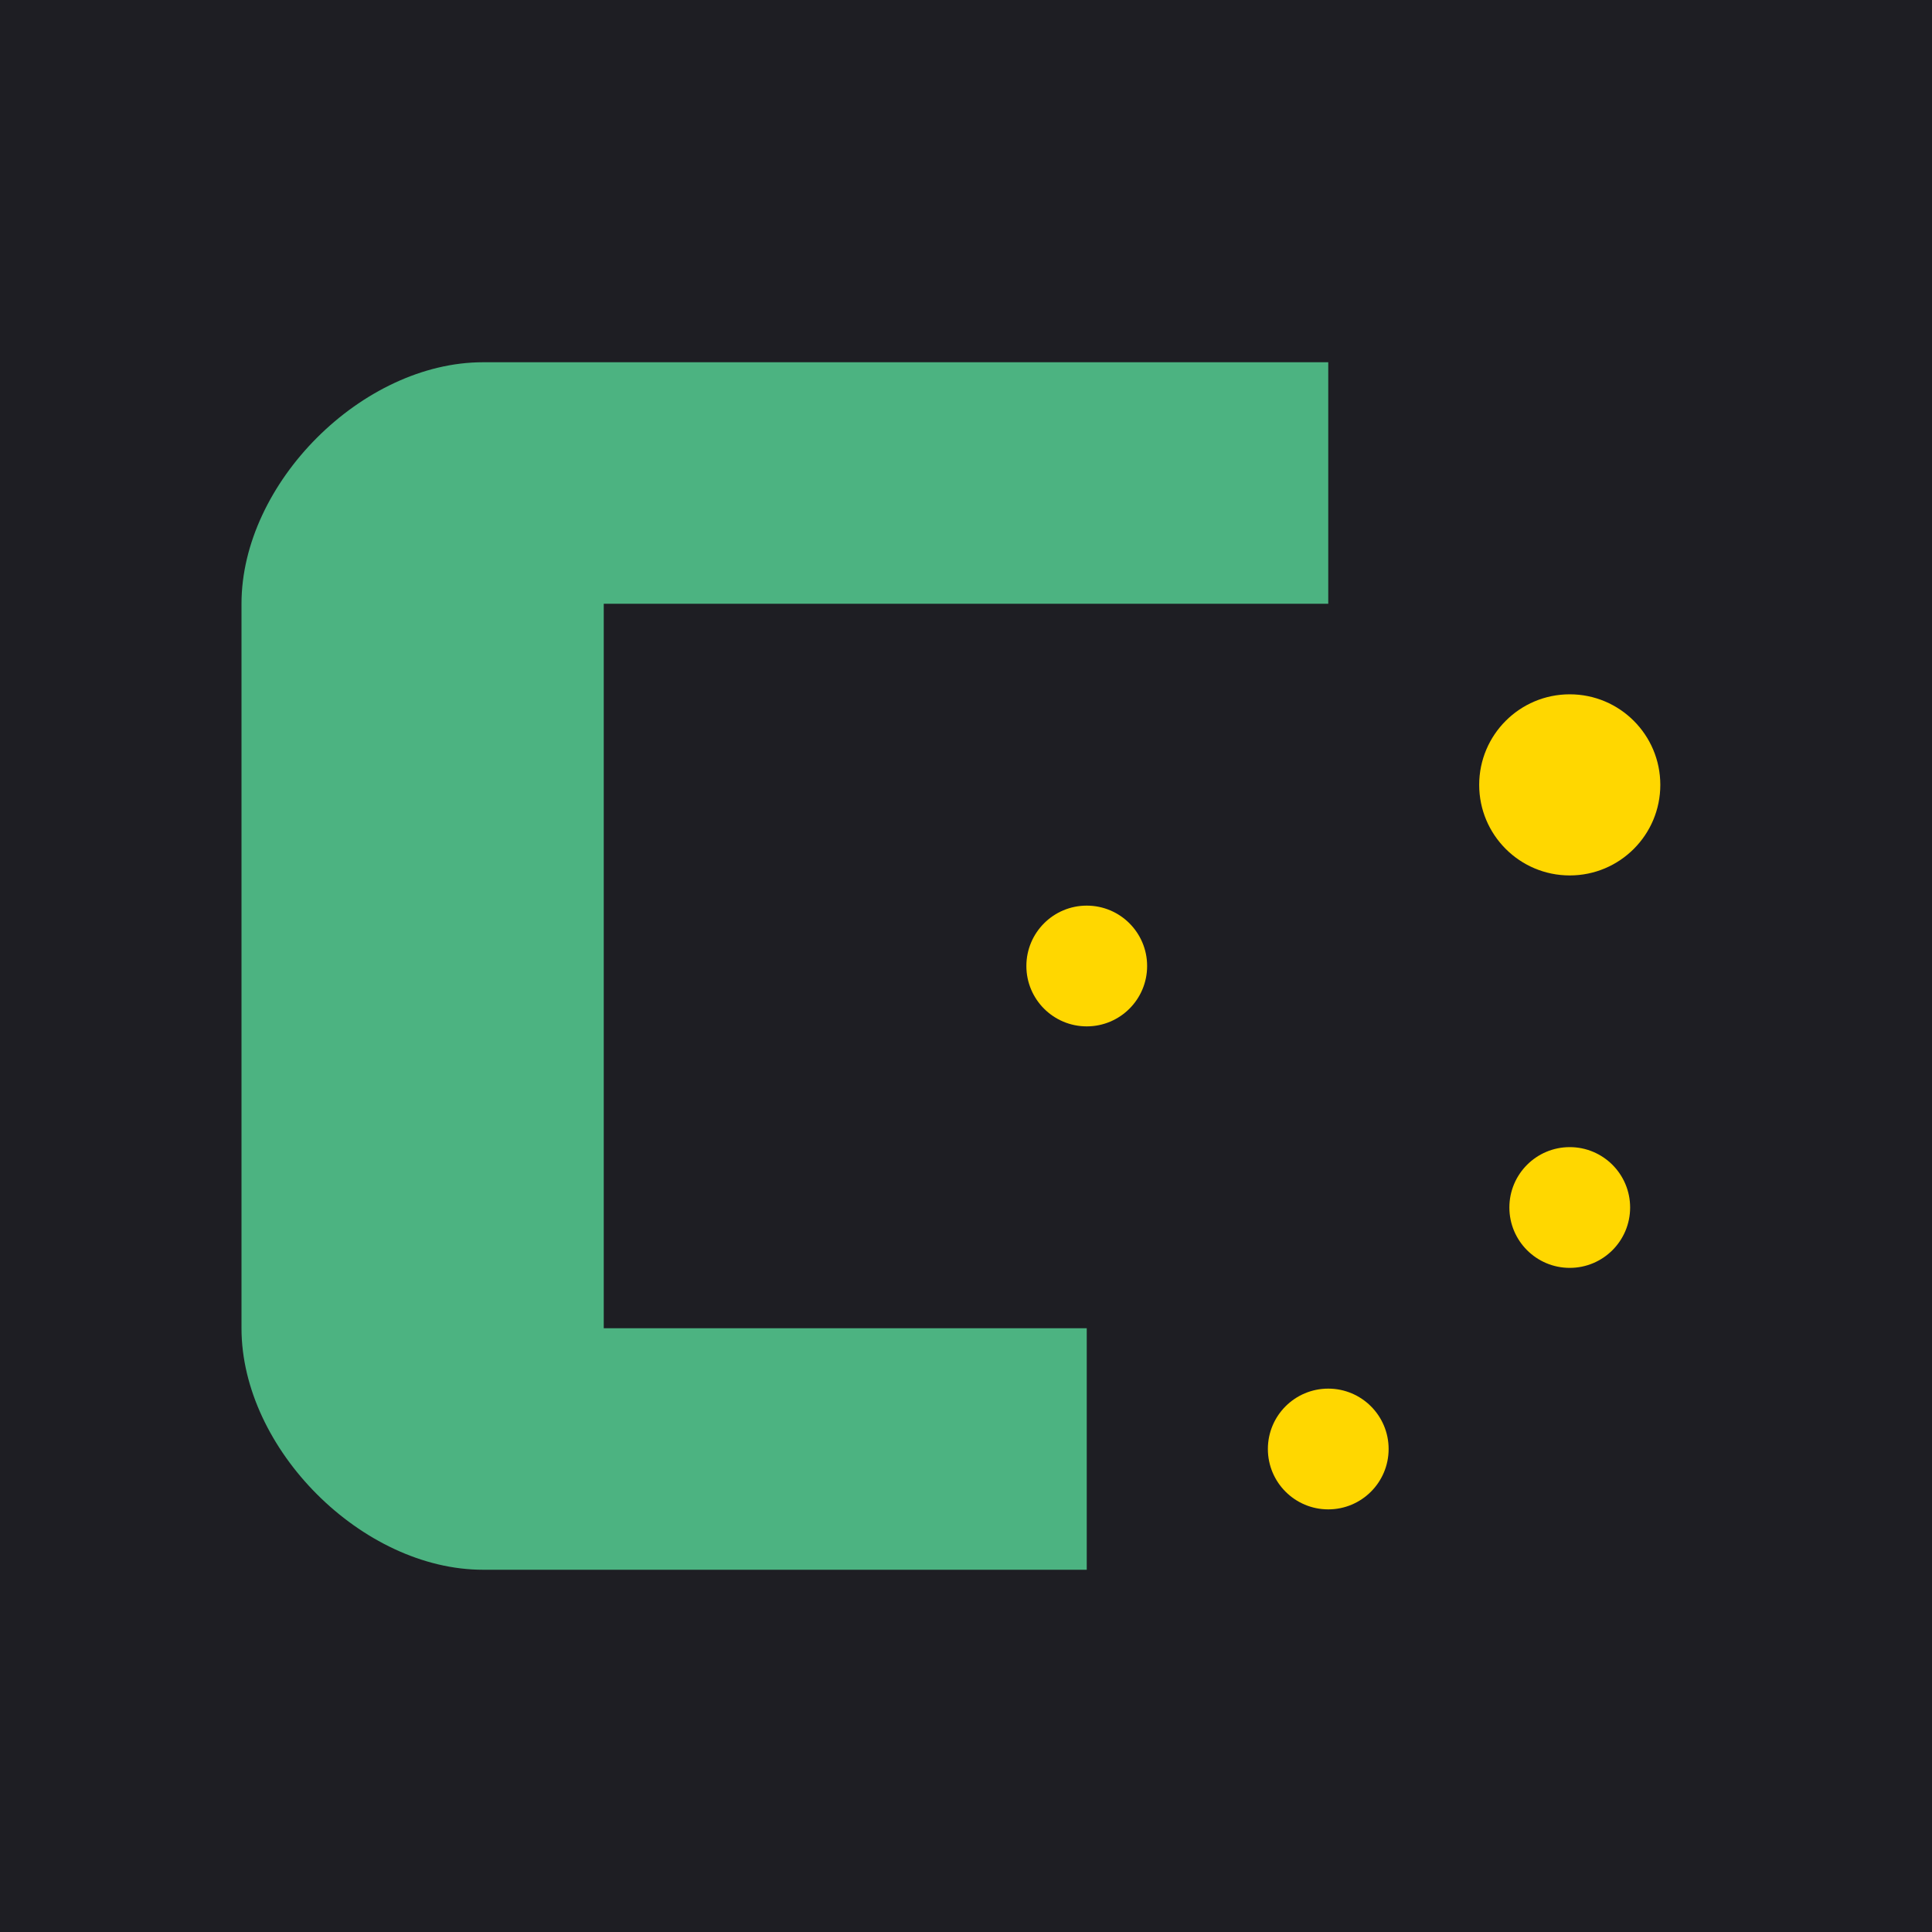
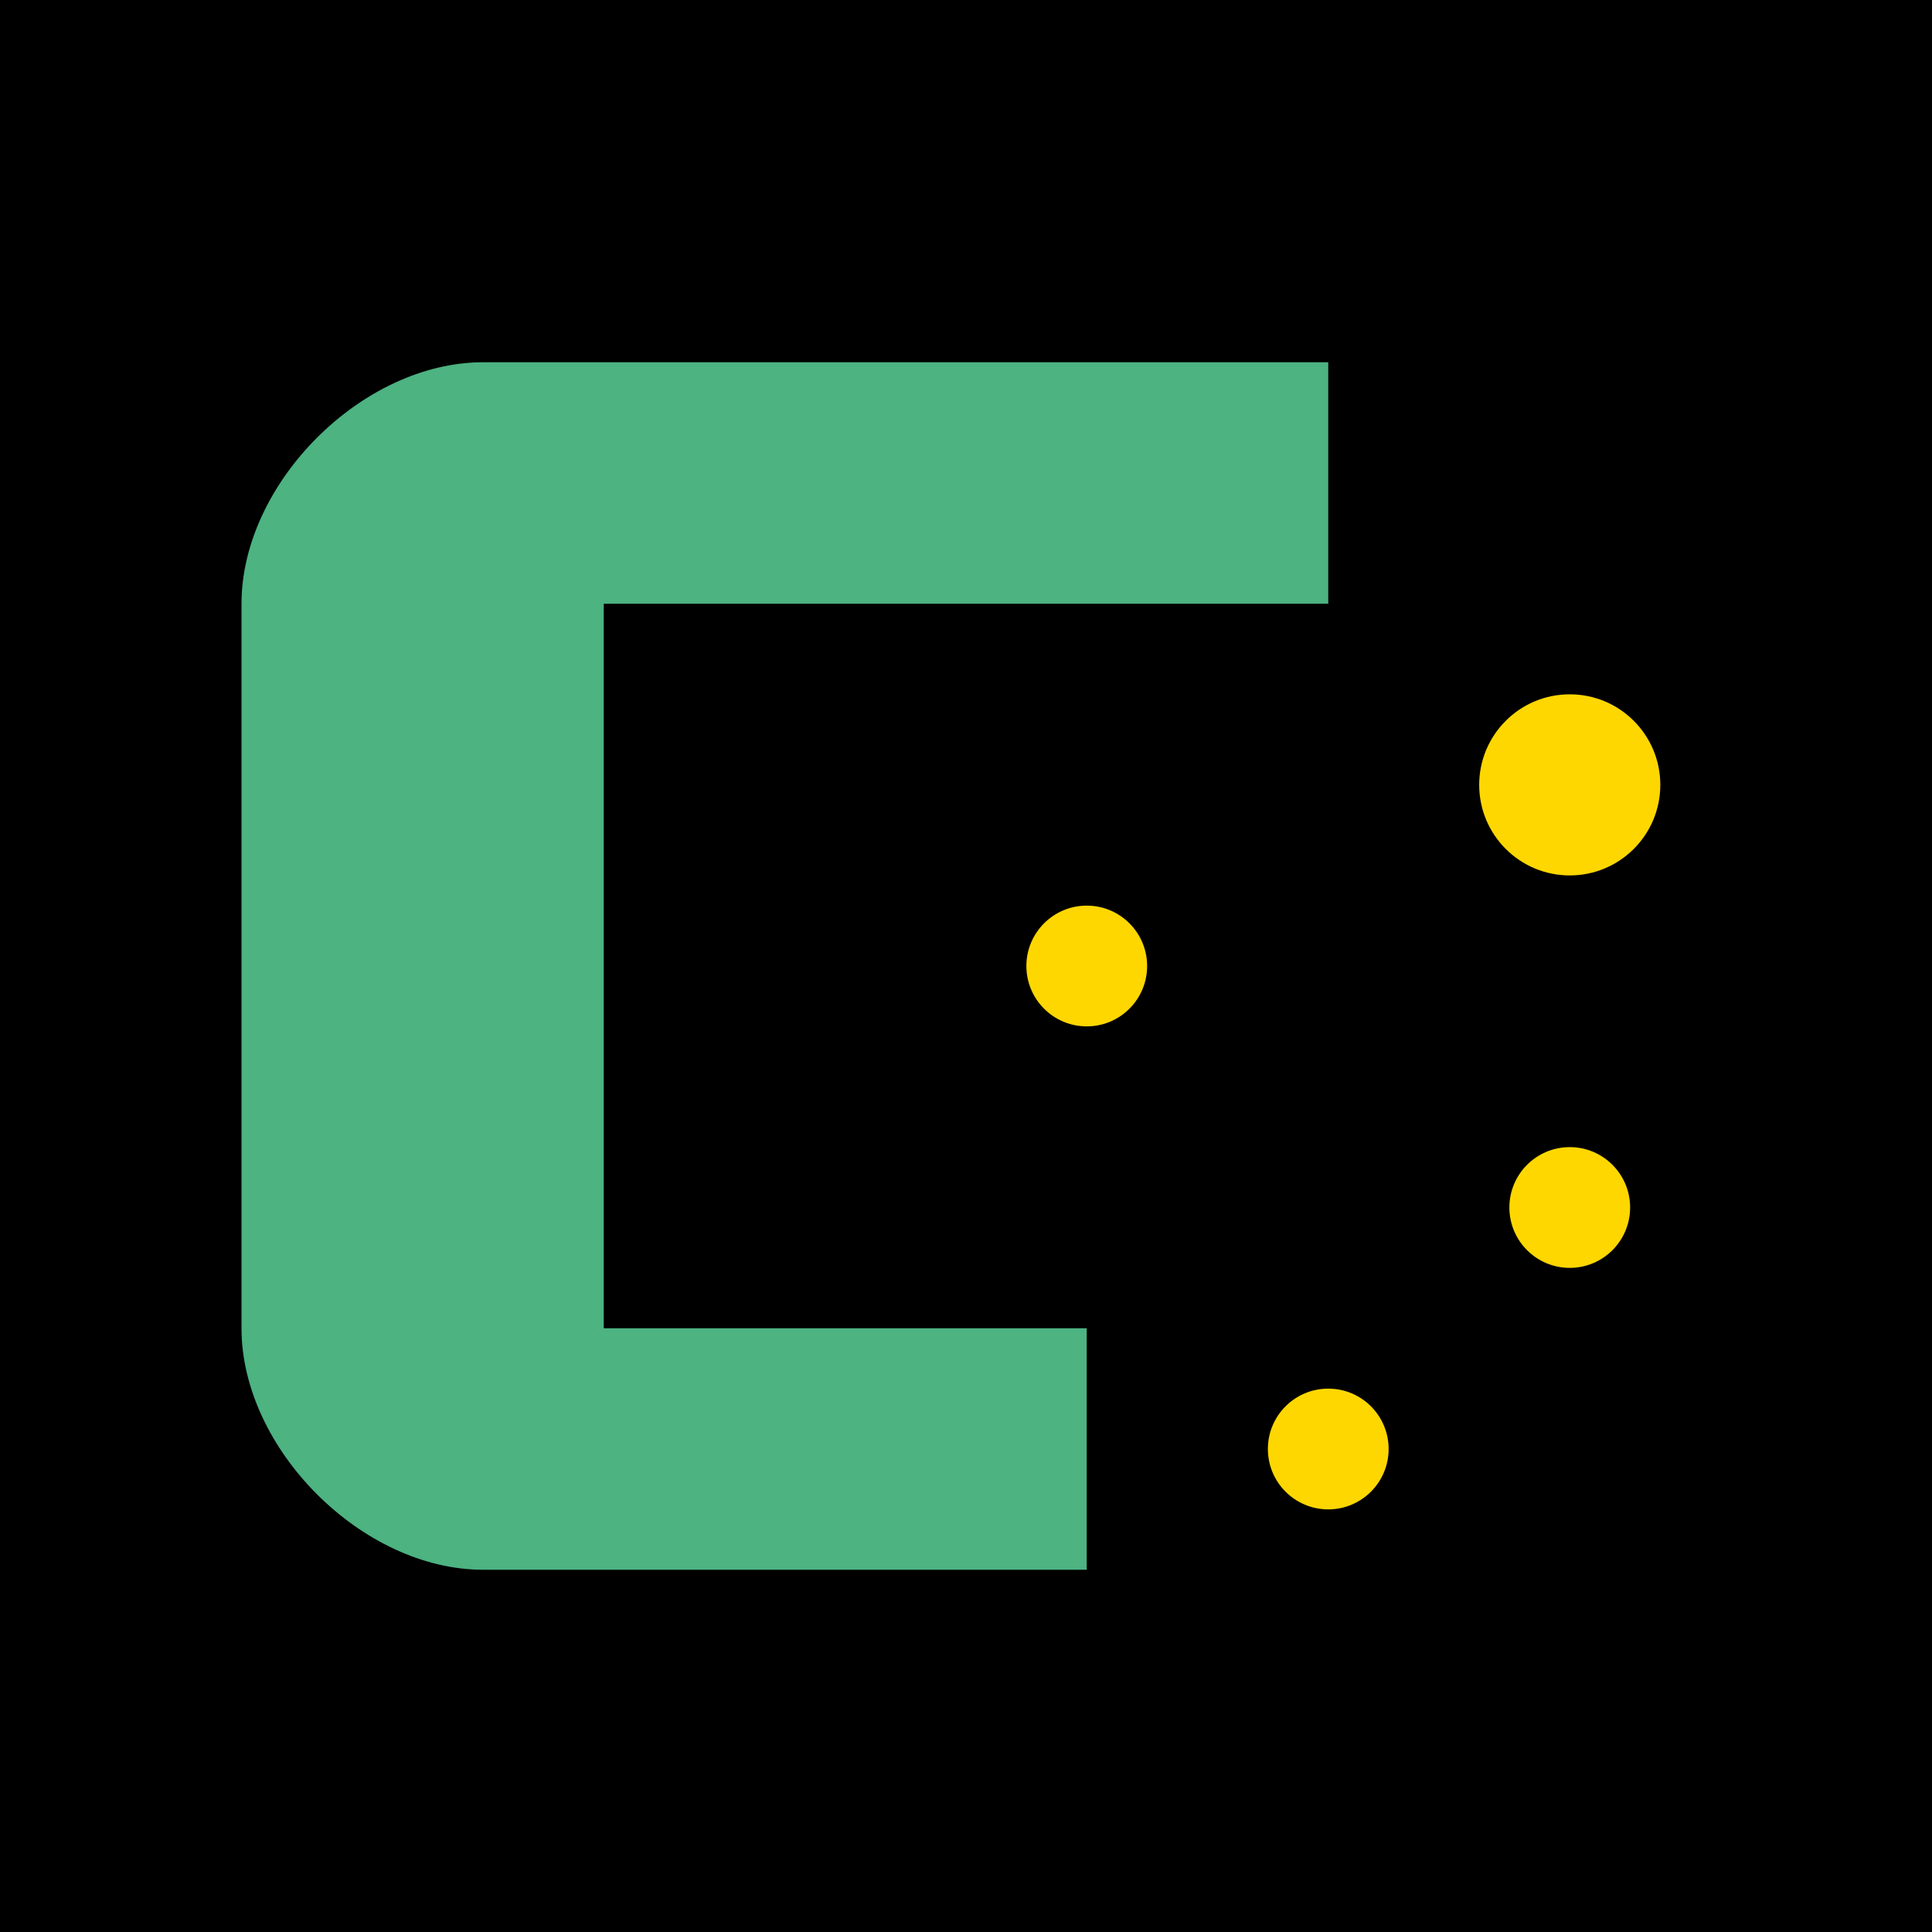
<svg xmlns="http://www.w3.org/2000/svg" width="32" height="32" viewBox="0 0 32 32">
-   <rect width="32" height="32" fill="#1e1e23" />
+   <rect width="32" height="32" fill="#000000" />
  <path fill="#4CB381" d="M8 6 C6 6 4 8 4 10 L4 22 C4 24 6 26 8 26 L18 26 L18 22 L10 22 L10 10 L22 10 L22 6 Z" />
  <circle fill="#FFD700" cx="26" cy="13" r="1.5" />
  <circle fill="#FFD700" cx="26" cy="20" r="1" />
  <circle fill="#FFD700" cx="22" cy="24" r="1" />
  <circle fill="#FFD700" cx="18" cy="16" r="1" />
</svg>
